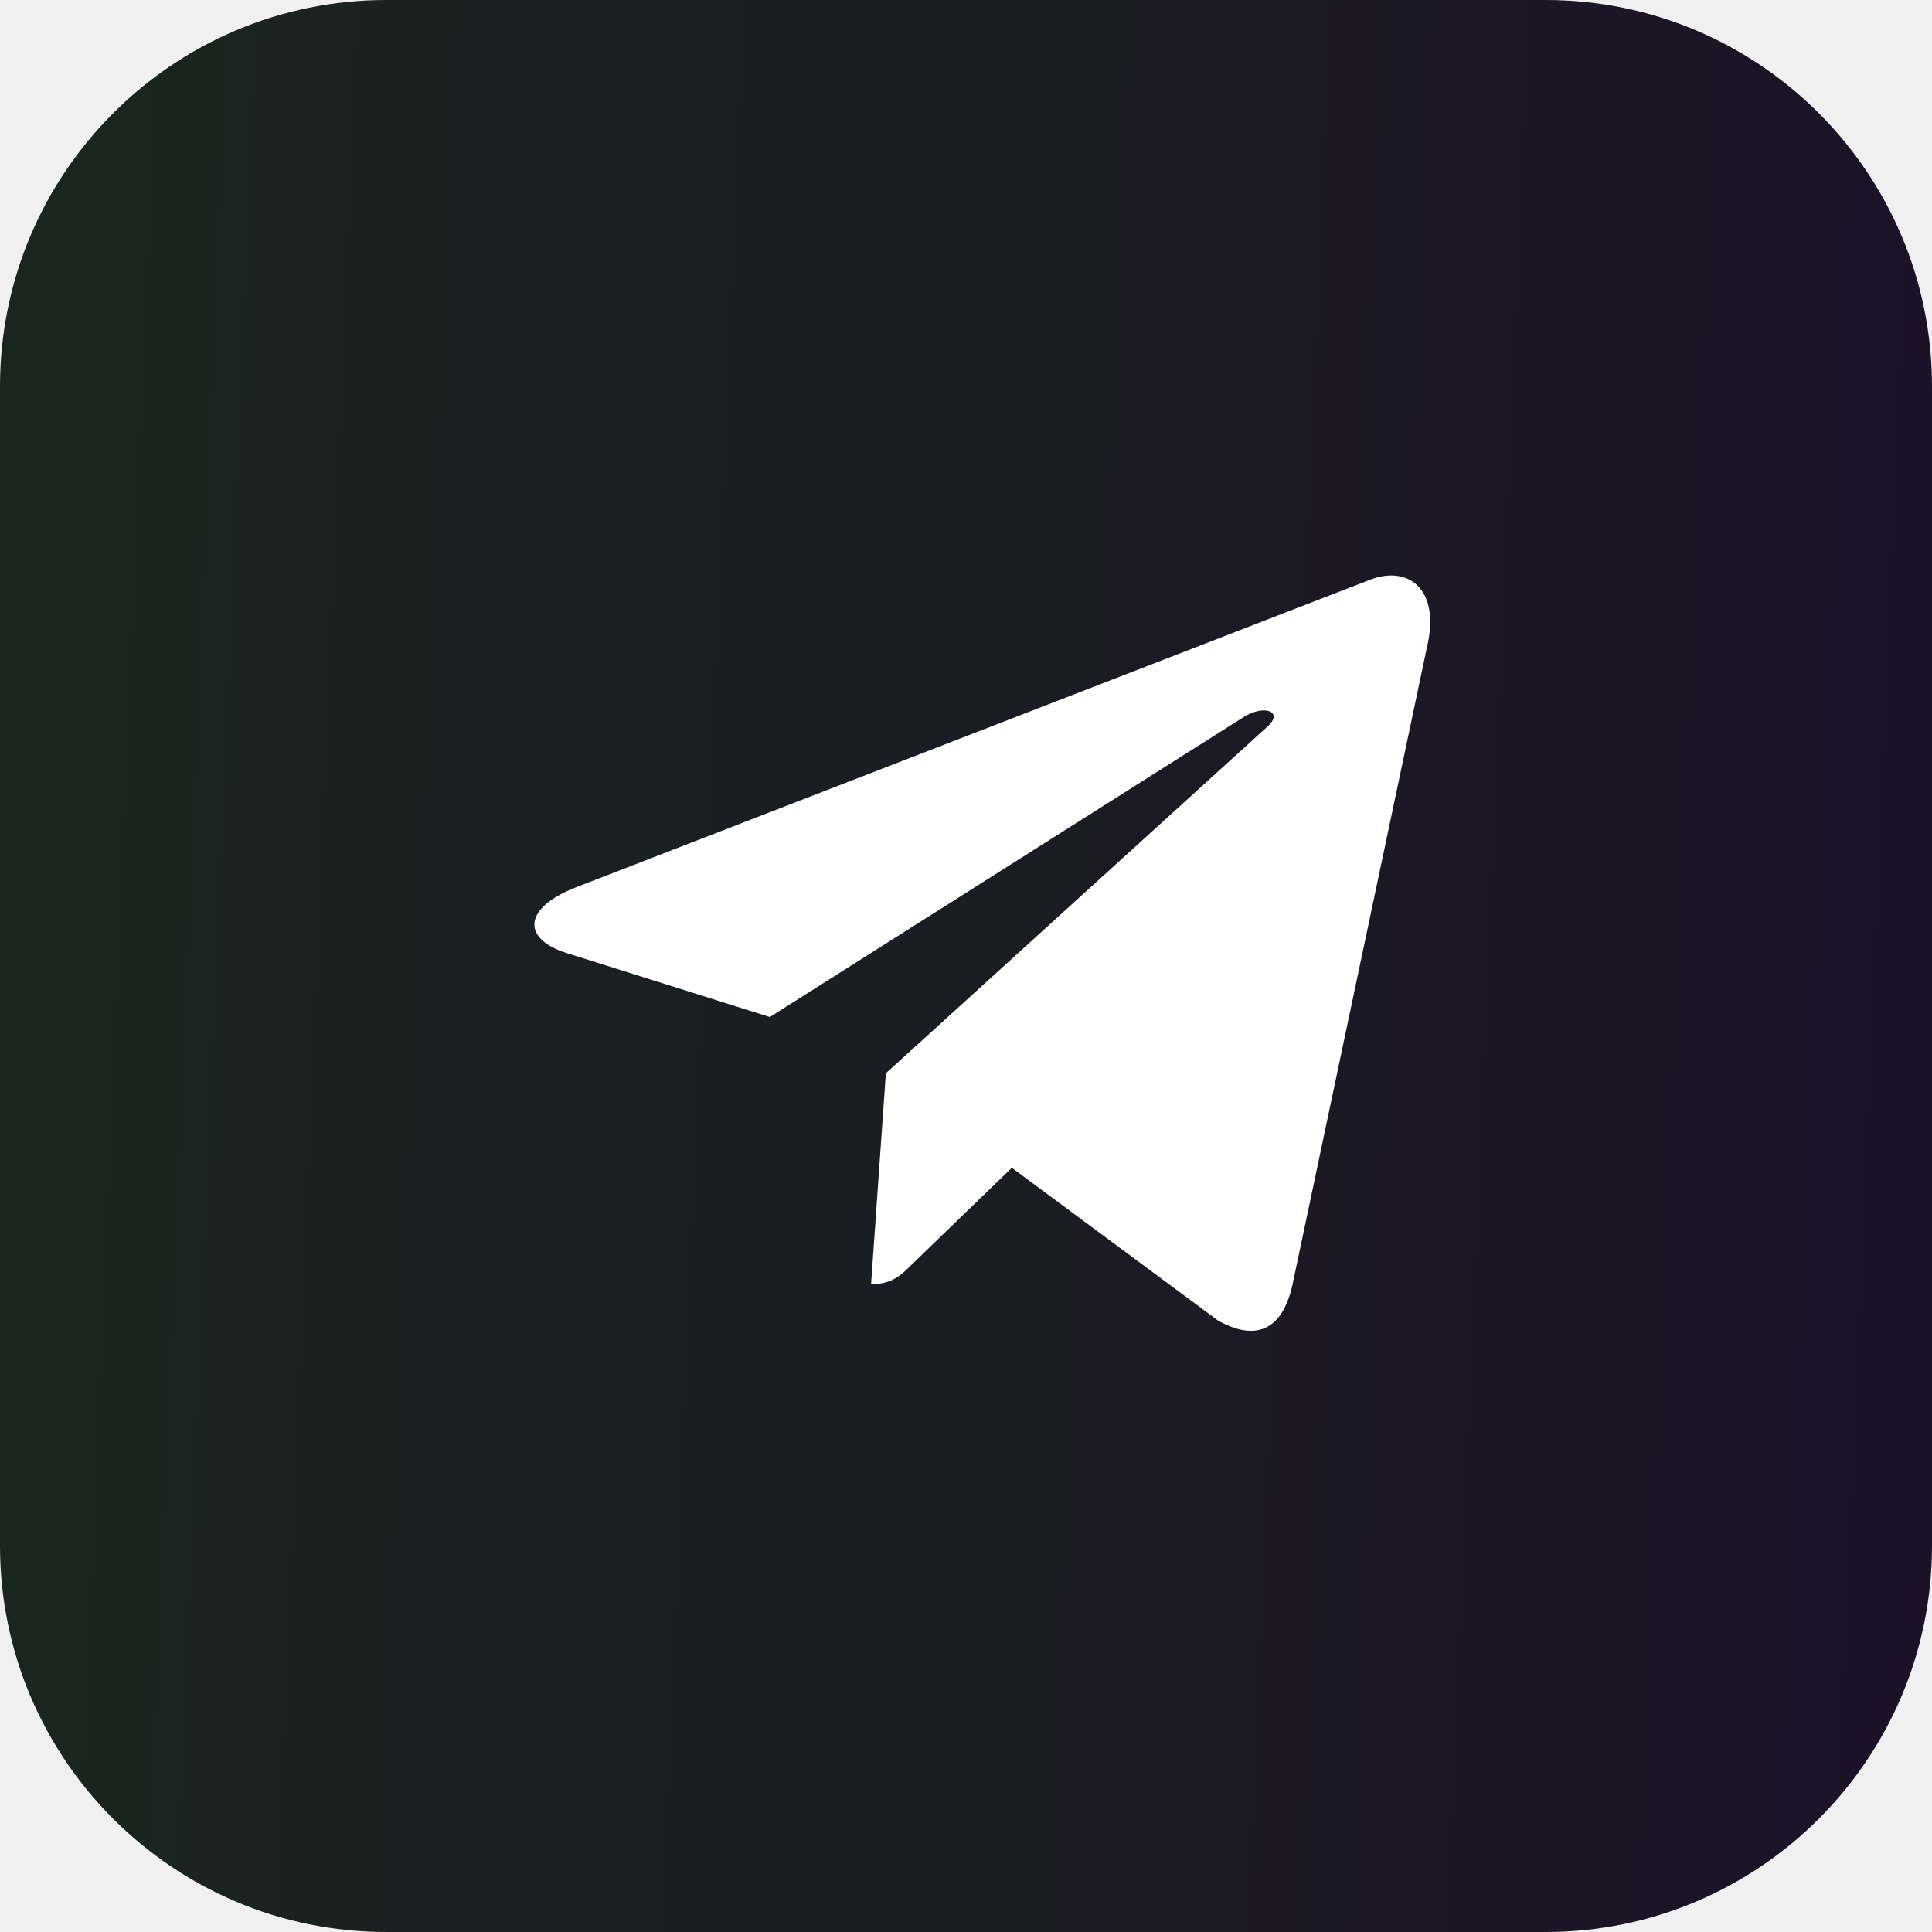
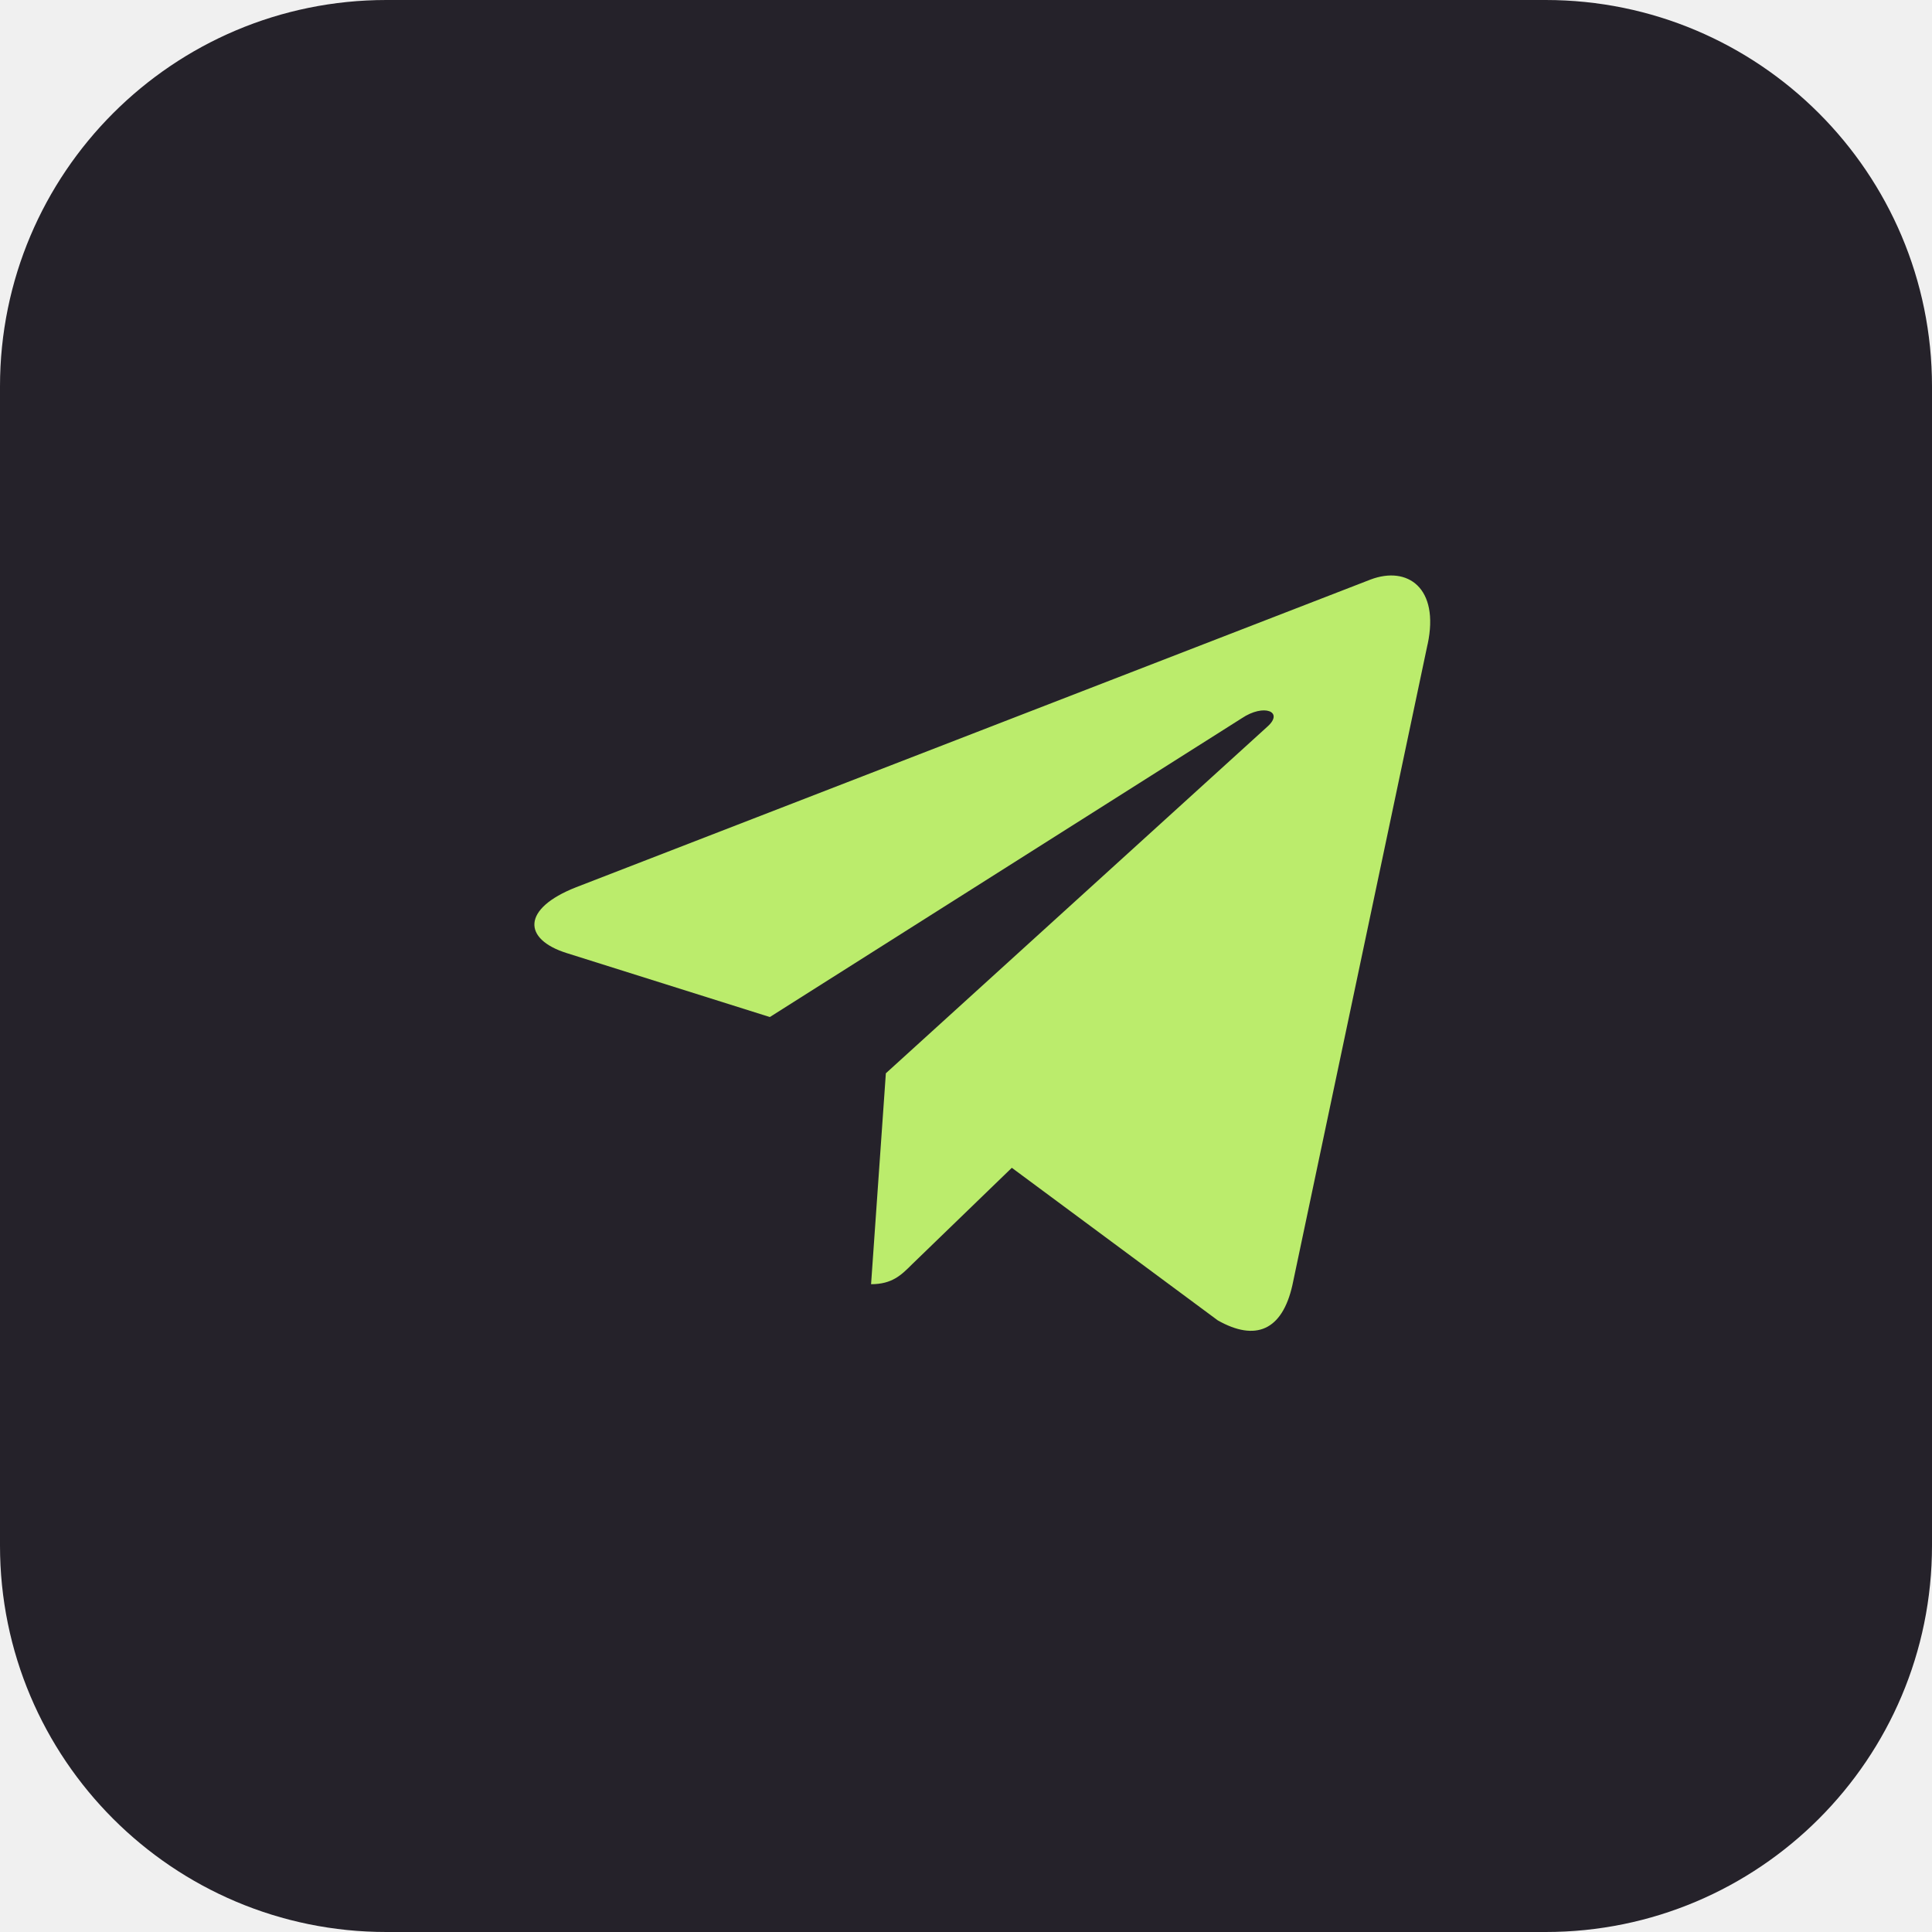
<svg xmlns="http://www.w3.org/2000/svg" width="60" height="60" viewBox="0 0 60 60" fill="none">
-   <rect width="60" height="60" rx="12" fill="url(#paint0_linear_14_1999)" />
-   <path d="M27.511 33.332L27.052 39.882C27.711 39.882 27.994 39.595 28.337 39.252L31.423 36.267L37.82 41.006C38.992 41.668 39.819 41.32 40.136 39.914L44.335 20.008L44.337 20.007C44.709 18.253 43.711 17.566 42.567 17.997L17.887 27.556C16.204 28.218 16.228 29.168 17.6 29.599L23.908 31.585L38.564 22.306C39.254 21.843 39.88 22.1 39.366 22.561L27.511 33.332Z" fill="white" />
-   <defs>
-     <linearGradient id="paint0_linear_14_1999" x1="3.594" y1="-3.099" x2="61.086" y2="-0.644" gradientUnits="userSpaceOnUse">
-       <stop stop-color="#1A251F" />
-       <stop offset="1" stop-color="#1B1227" />
-     </linearGradient>
-   </defs>
+   <g id="2">
+     <rect width="60" height="60" rx="12" fill="#25222A" />
+     <path id="Vector" d="M27.511 33.332L27.052 39.882C27.711 39.882 27.994 39.595 28.337 39.252L31.423 36.267L37.82 41.006C38.992 41.668 39.819 41.32 40.136 39.914L44.335 20.008L44.337 20.007C44.709 18.253 43.711 17.566 42.567 17.997L17.887 27.556C16.204 28.218 16.228 29.168 17.6 29.599L23.908 31.585L38.564 22.306C39.254 21.843 39.88 22.1 39.366 22.561L27.511 33.332Z" fill="#BBEC6C" />
+   </g>
</svg>
